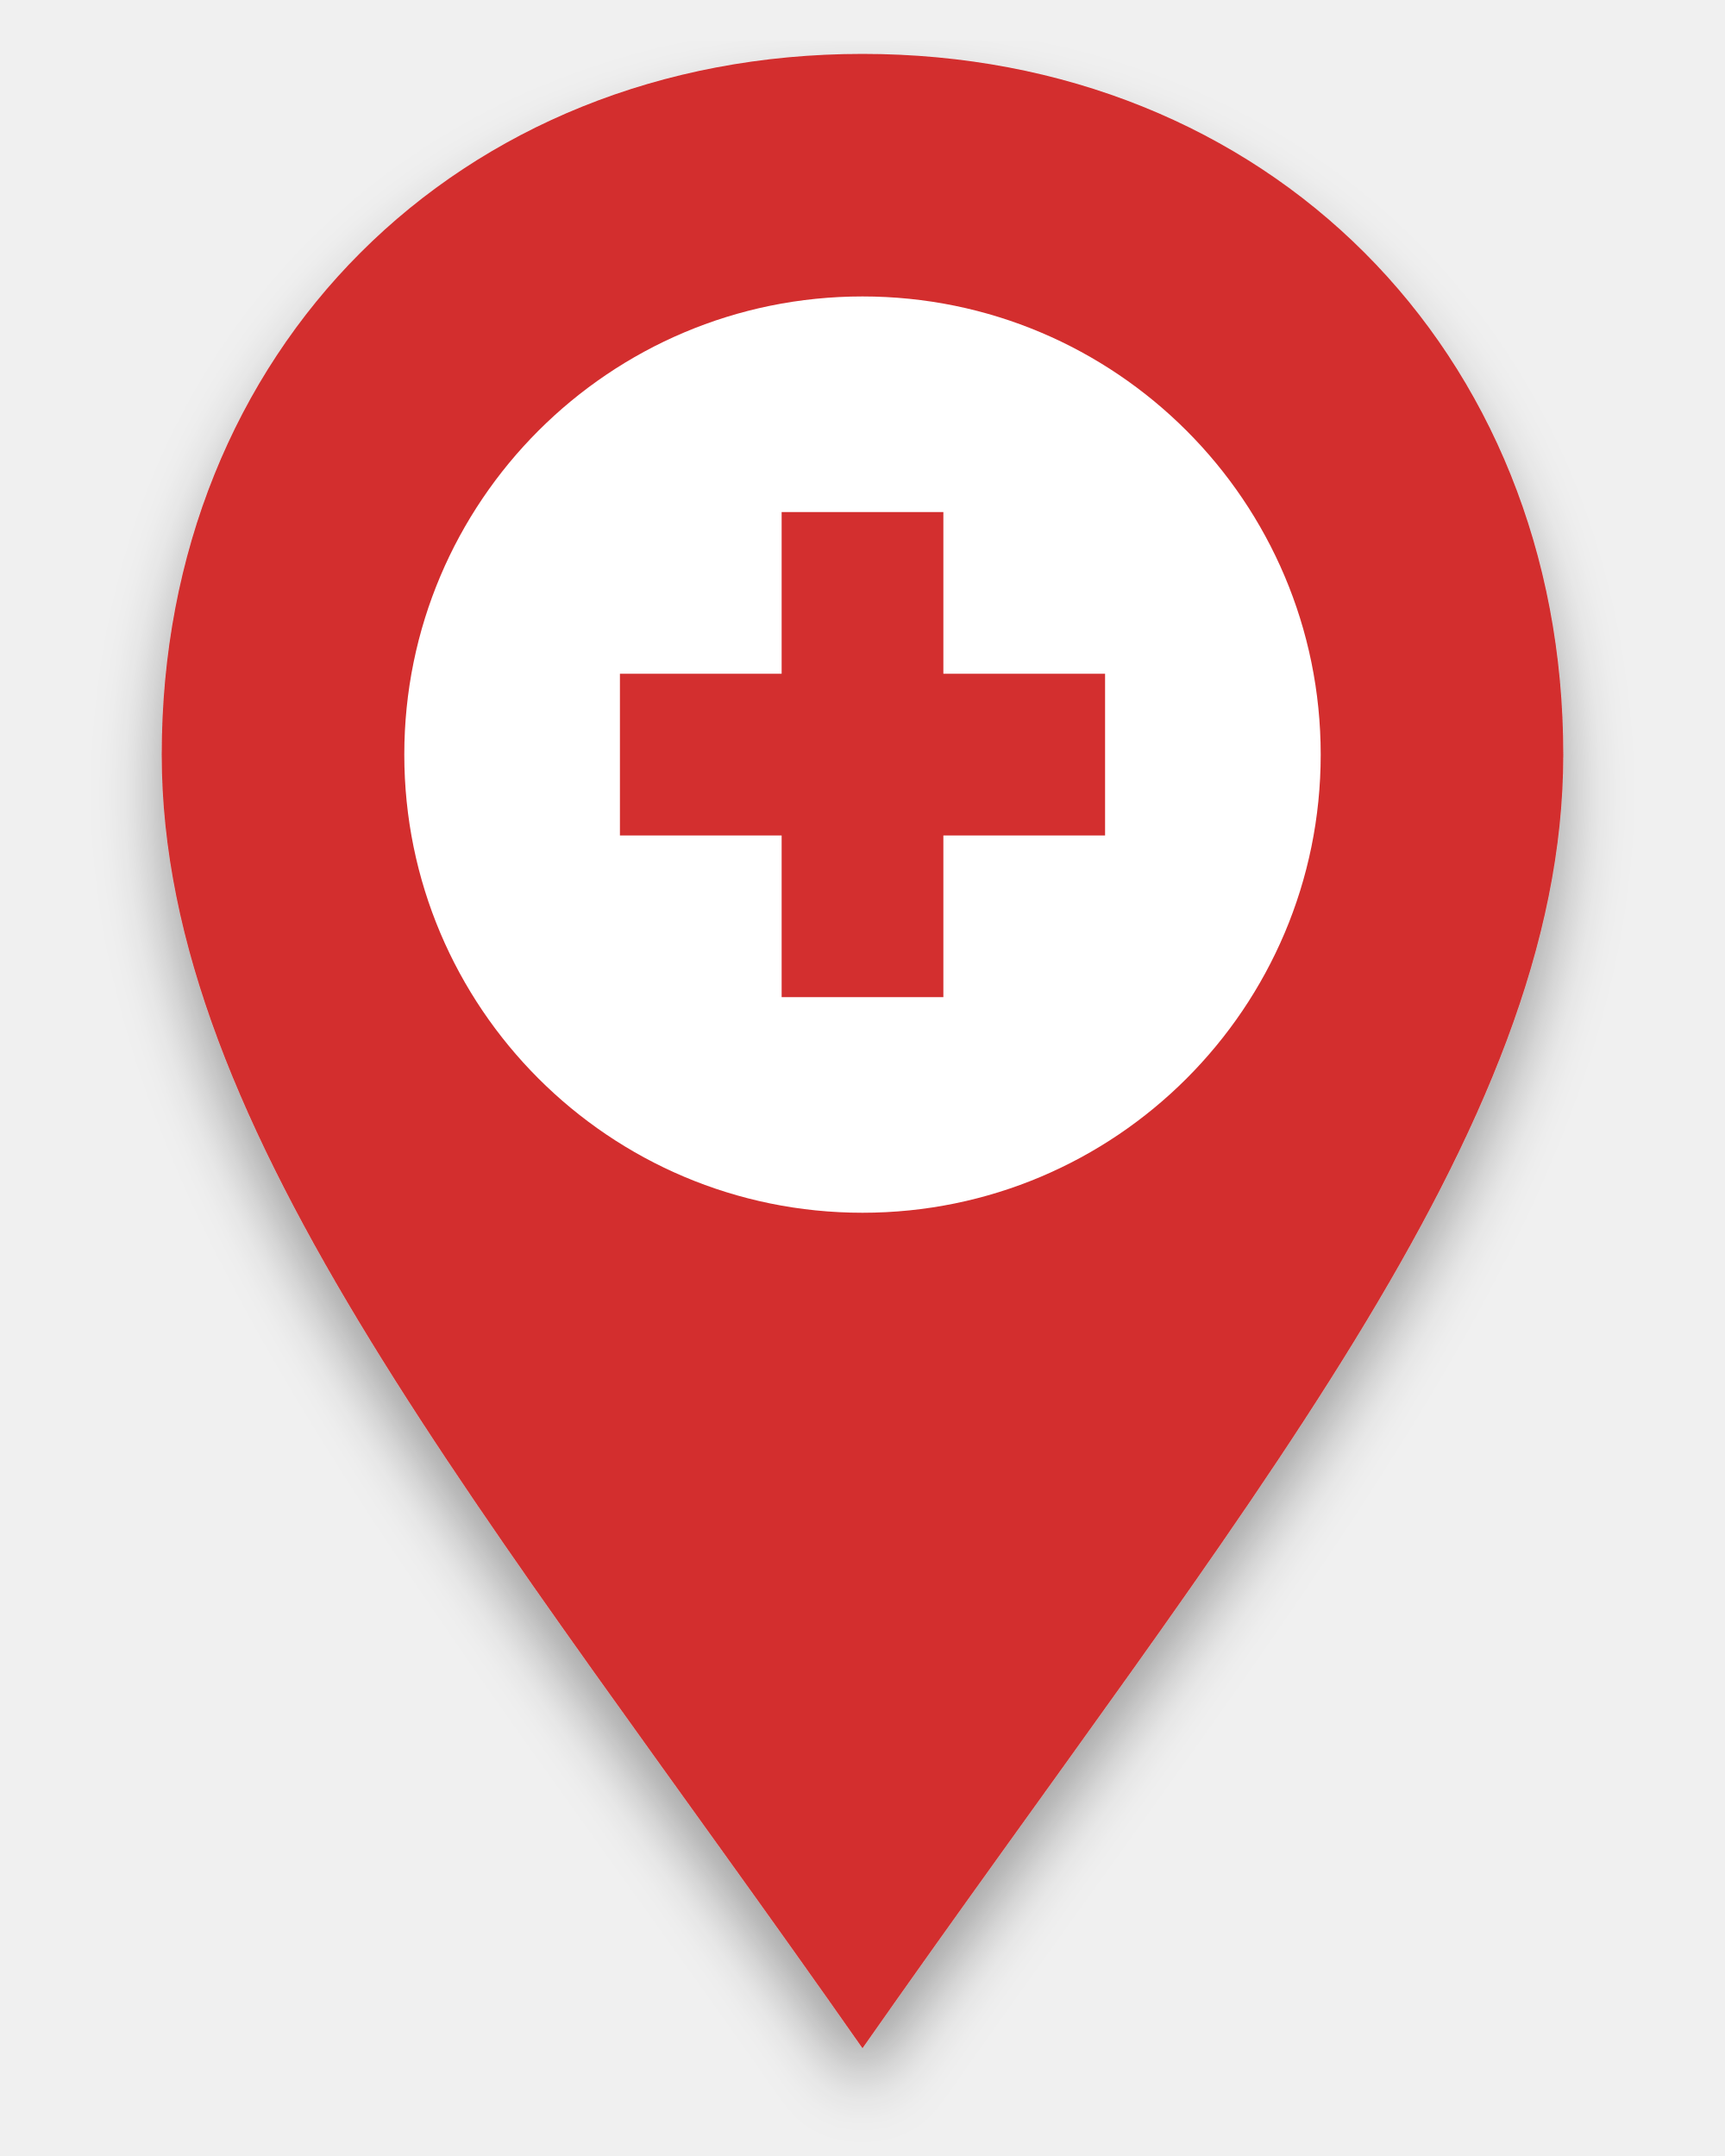
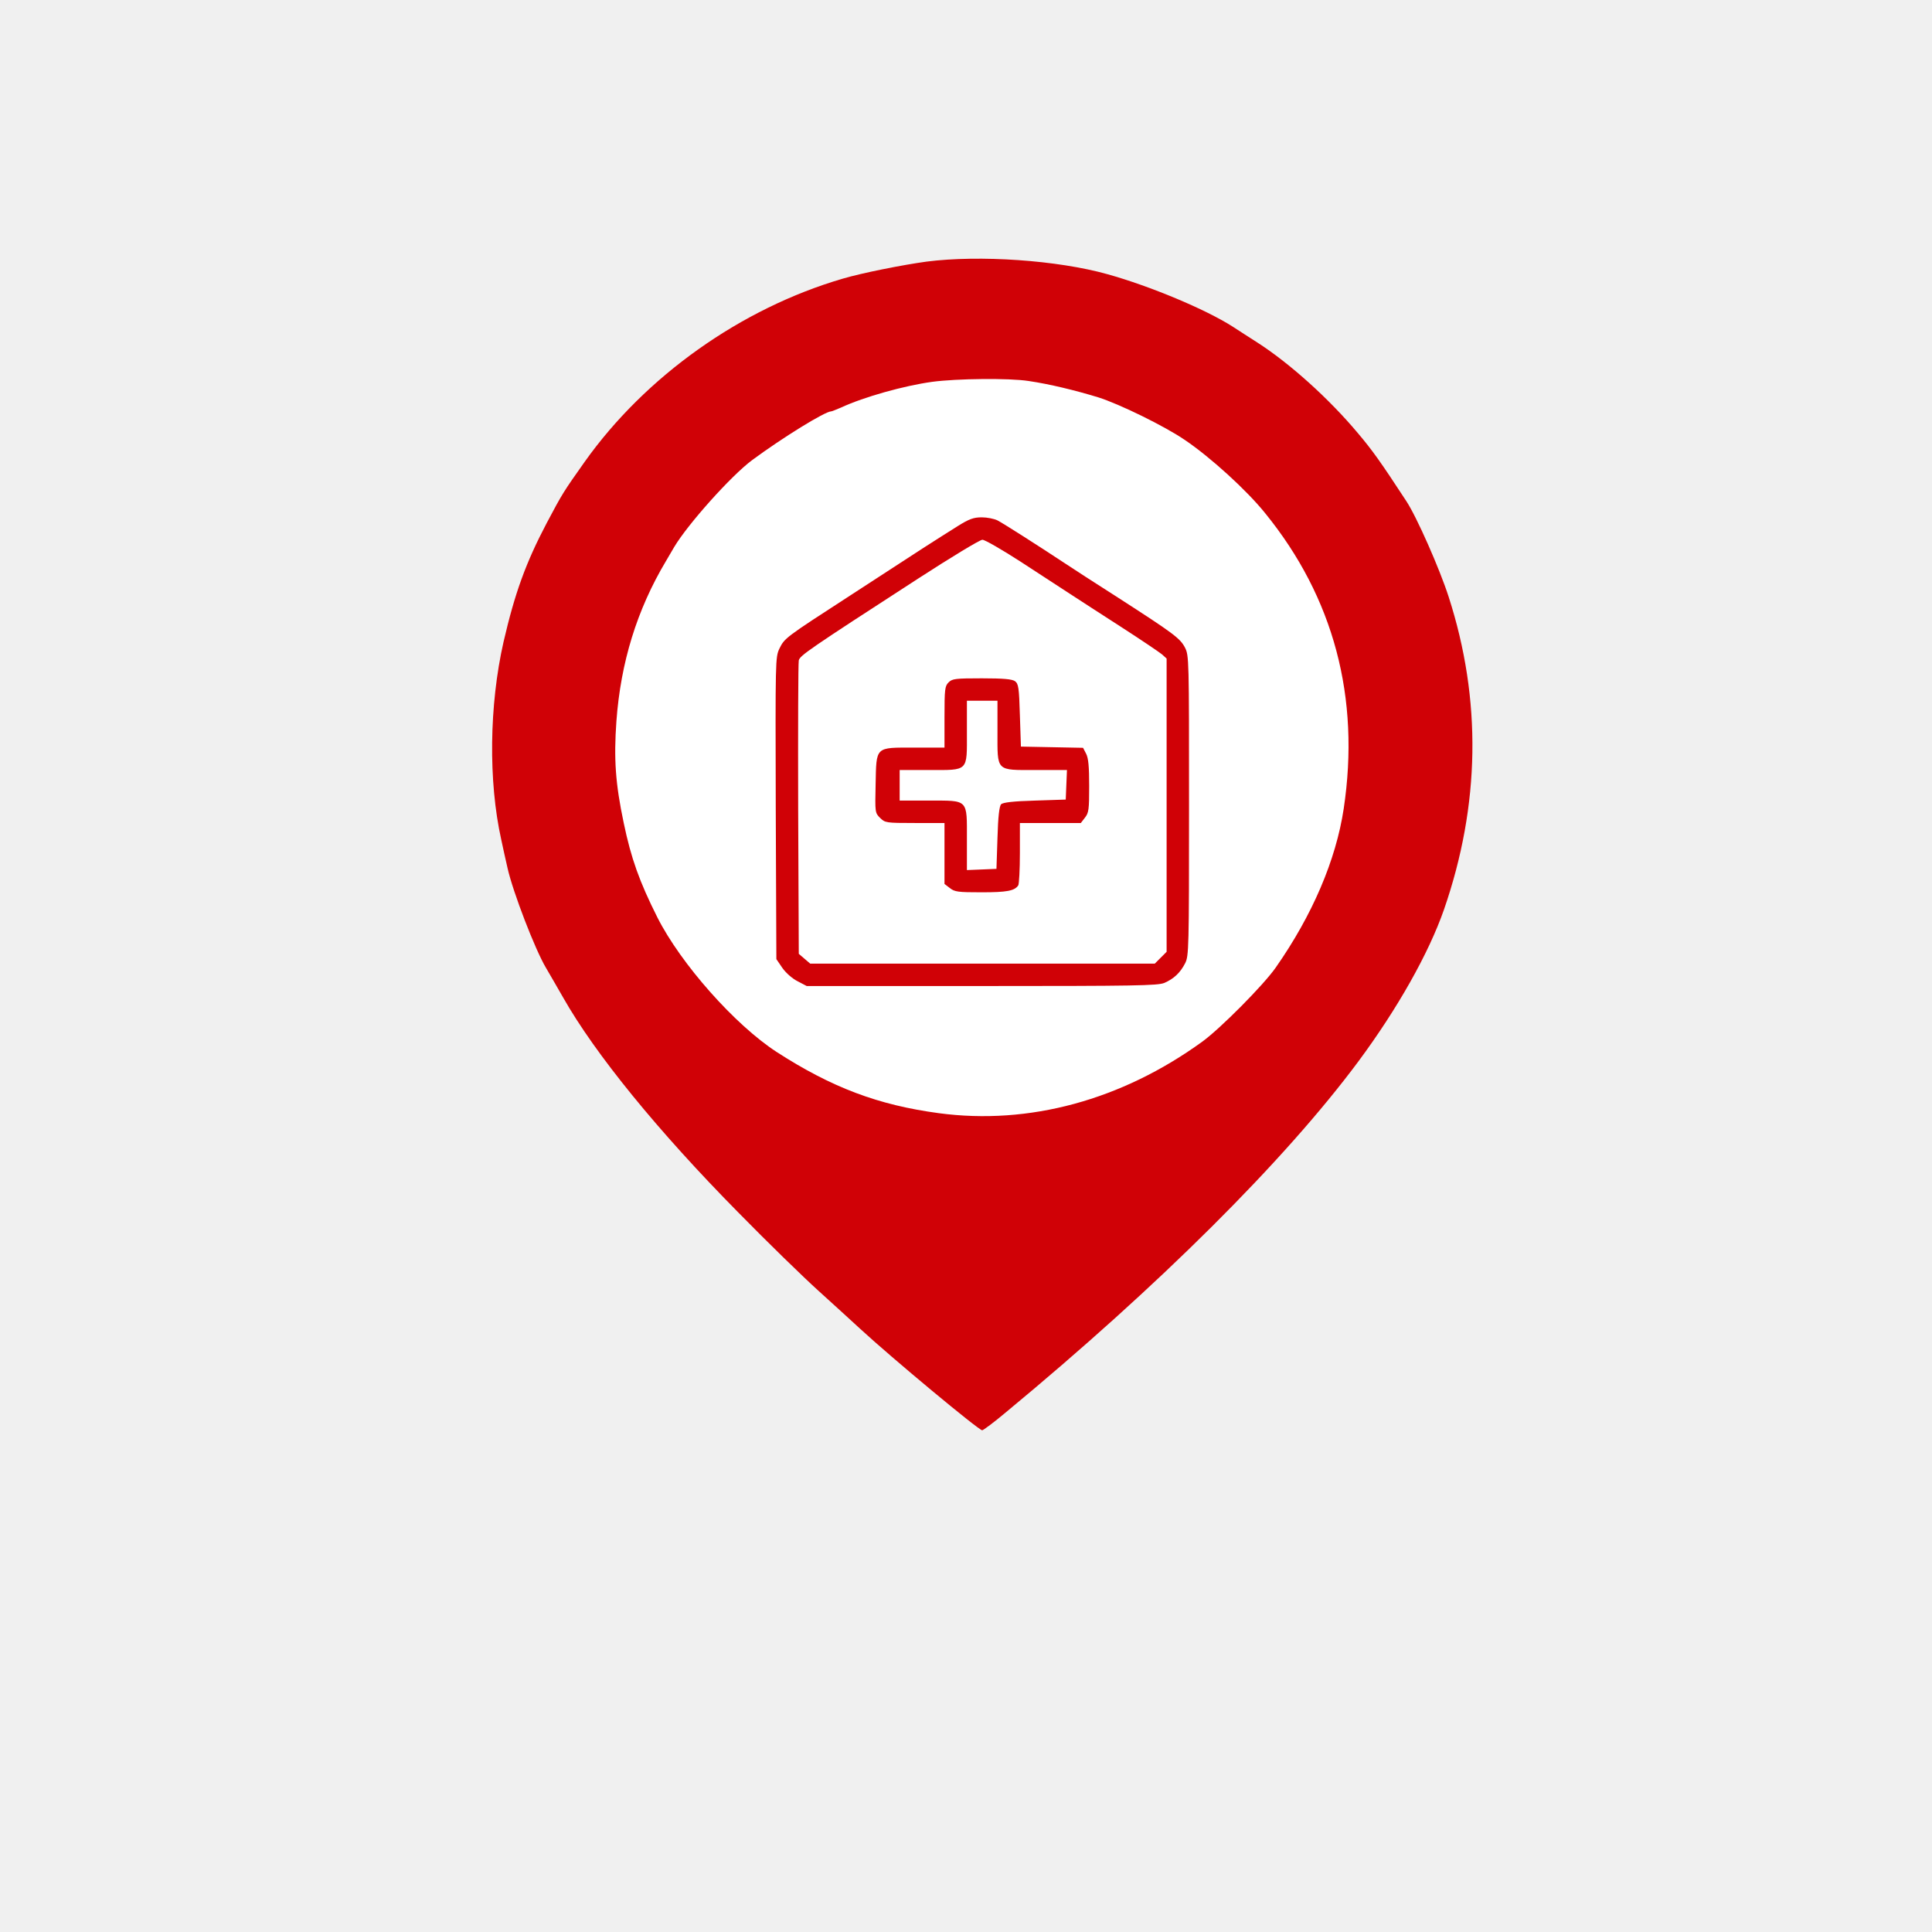
- <svg xmlns="http://www.w3.org/2000/svg" viewBox="0 0 64 80">
-   <defs>
-     <filter id="s" x="-20%" y="-20%" width="140%" height="140%">
-       <feGaussianBlur in="SourceAlpha" stdDeviation="1.2" />
-       <feOffset dy="1.5" />
-       <feComponentTransfer>
-         <feFuncA type="linear" slope="0.35" />
-       </feComponentTransfer>
-       <feMerge>
-         <feMergeNode />
-         <feMergeNode in="SourceGraphic" />
-       </feMerge>
-     </filter>
-   </defs>
-   <g filter="url(#s)">
-     <path d="M32 2 C17 2 6 13 6 28 C6 42 18 56 32 76 C46 56 58 42 58 28 C58 13 47 2 32 2 Z" fill="#D32F2F" />
-     <circle cx="32" cy="28" r="17" fill="#FFFFFF" />
-   </g>
-   <g transform="translate(32 28)" fill="#D32F2F" stroke="#D32F2F" stroke-width="2" stroke-linecap="round" stroke-linejoin="round">
-     <rect x="-3" y="-9" width="6" height="18" fill="#D32F2F" stroke="none" />
-     <rect x="-9" y="-3" width="18" height="6" fill="#D32F2F" stroke="none" />
+ <svg xmlns="http://www.w3.org/2000/svg" viewBox="0 0 500 500">
+   <g transform="matrix(0.047509, 0, 0, -0.047509, -73.91373, 408.9614)" fill="#E6BB03" fill-rule="evenodd" stroke="none" style="">
+     <ellipse style="stroke: rgb(0, 0, 0); fill: rgb(255, 255, 255);" cx="6879.26" cy="-4470.3" rx="2370.9" ry="2241.57" transform="matrix(1, 0, 0, -1, 0, 0)" />
+     <g transform="matrix(1.110083, 0, 0, 1.110083, -736.7757, -304.3826)" fill="#D00106" fill-rule="evenodd" stroke="none" style="">
+       <path fill-rule="evenodd" d="M6613 6745 c-118 -16 -319 -56 -413 -84 -499 -146 -968 -479 -1266 -899 -104 -147 -108 -153 -186 -300 -102 -194 -156 -342 -212 -584 -70 -309 -75 -683 -11 -970 8 -38 22 -101 31 -140 26 -116 135 -399 188 -488 18 -30 56 -97 85 -147 156 -275 463 -653 860 -1055 142 -145 319 -317 392 -383 73 -66 164 -149 203 -185 157 -145 584 -500 601 -500 5 0 58 39 116 88 752 622 1368 1235 1730 1722 192 259 345 530 420 745 178 514 186 1030 23 1535 -44 137 -157 393 -208 470 -125 191 -166 249 -239 335 -140 167 -333 341 -492 443 -38 24 -93 60 -121 78 -133 85 -406 199 -614 257 -246 69 -628 95 -887 62z m500 -586 c102 -15 226 -45 341 -80 105 -33 327 -142 425 -209 126 -85 304 -247 394 -359 337 -414 468 -906 386 -1451 -38 -252 -154 -523 -334 -780 -61 -87 -272 -299 -360 -363 -396 -287 -850 -410 -1292 -351 -299 40 -526 126 -796 300 -205 133 -471 433 -586 661 -88 175 -129 290 -165 463 -41 194 -49 315 -36 499 21 289 101 548 243 786 6 11 25 43 41 70 67 112 278 348 381 425 150 111 359 240 389 240 4 0 25 9 49 19 112 52 309 107 447 126 119 16 378 19 473 4z" />
+       <path fill-rule="evenodd" d="M6765 5447 c-39 -24 -115 -73 -170 -108 -55 -36 -217 -141 -360 -234 -318 -206 -319 -207 -345 -259 -20 -43 -20 -52 -18 -784 l3 -740 30 -44 c18 -25 49 -52 75 -65 l44 -23 858 0 c752 0 863 2 896 15 47 20 79 50 103 97 18 36 19 69 19 773 0 720 0 737 -20 776 -24 46 -57 70 -330 246 -107 68 -224 144 -260 168 -127 84 -301 195 -330 210 -16 8 -51 15 -77 15 -40 0 -62 -8 -118 -43z m306 -173 c90 -59 200 -130 244 -159 44 -29 159 -103 255 -165 96 -62 185 -122 198 -133 l22 -20 0 -720 0 -719 -29 -29 -29 -29 -846 0 -845 0 -28 24 -28 24 -3 709 c-1 389 0 718 3 731 6 24 46 52 585 401 162 105 304 191 316 191 12 0 95 -48 185 -106z" />
+       <path fill-rule="evenodd" d="M6720 4680 c-18 -18 -20 -33 -20 -170 l0 -150 -148 0 c-194 0 -186 8 -190 -181 -3 -137 -3 -139 22 -164 25 -24 28 -25 171 -25 l145 0 0 -149 0 -150 26 -20 c24 -19 40 -21 156 -21 124 0 162 7 180 34 4 6 8 77 8 159 l0 147 149 0 150 0 20 26 c19 24 21 40 21 156 0 96 -4 137 -15 158 l-15 29 -153 3 -152 3 -5 153 c-4 137 -7 155 -24 168 -15 10 -55 14 -163 14 -130 0 -145 -2 -163 -20z m240 -240 c0 -200 -10 -190 190 -190 l151 0 -3 -72 -3 -73 -152 -5 c-105 -3 -156 -9 -165 -18 -9 -9 -15 -60 -18 -165 l-5 -152 -72 -3 -73 -3 0 151 c0 199 9 190 -185 190 l-145 0 0 75 0 75 143 0 c197 0 187 -10 187 186 l0 154 75 0 75 0 0 -150z" />
+     </g>
  </g>
</svg>
